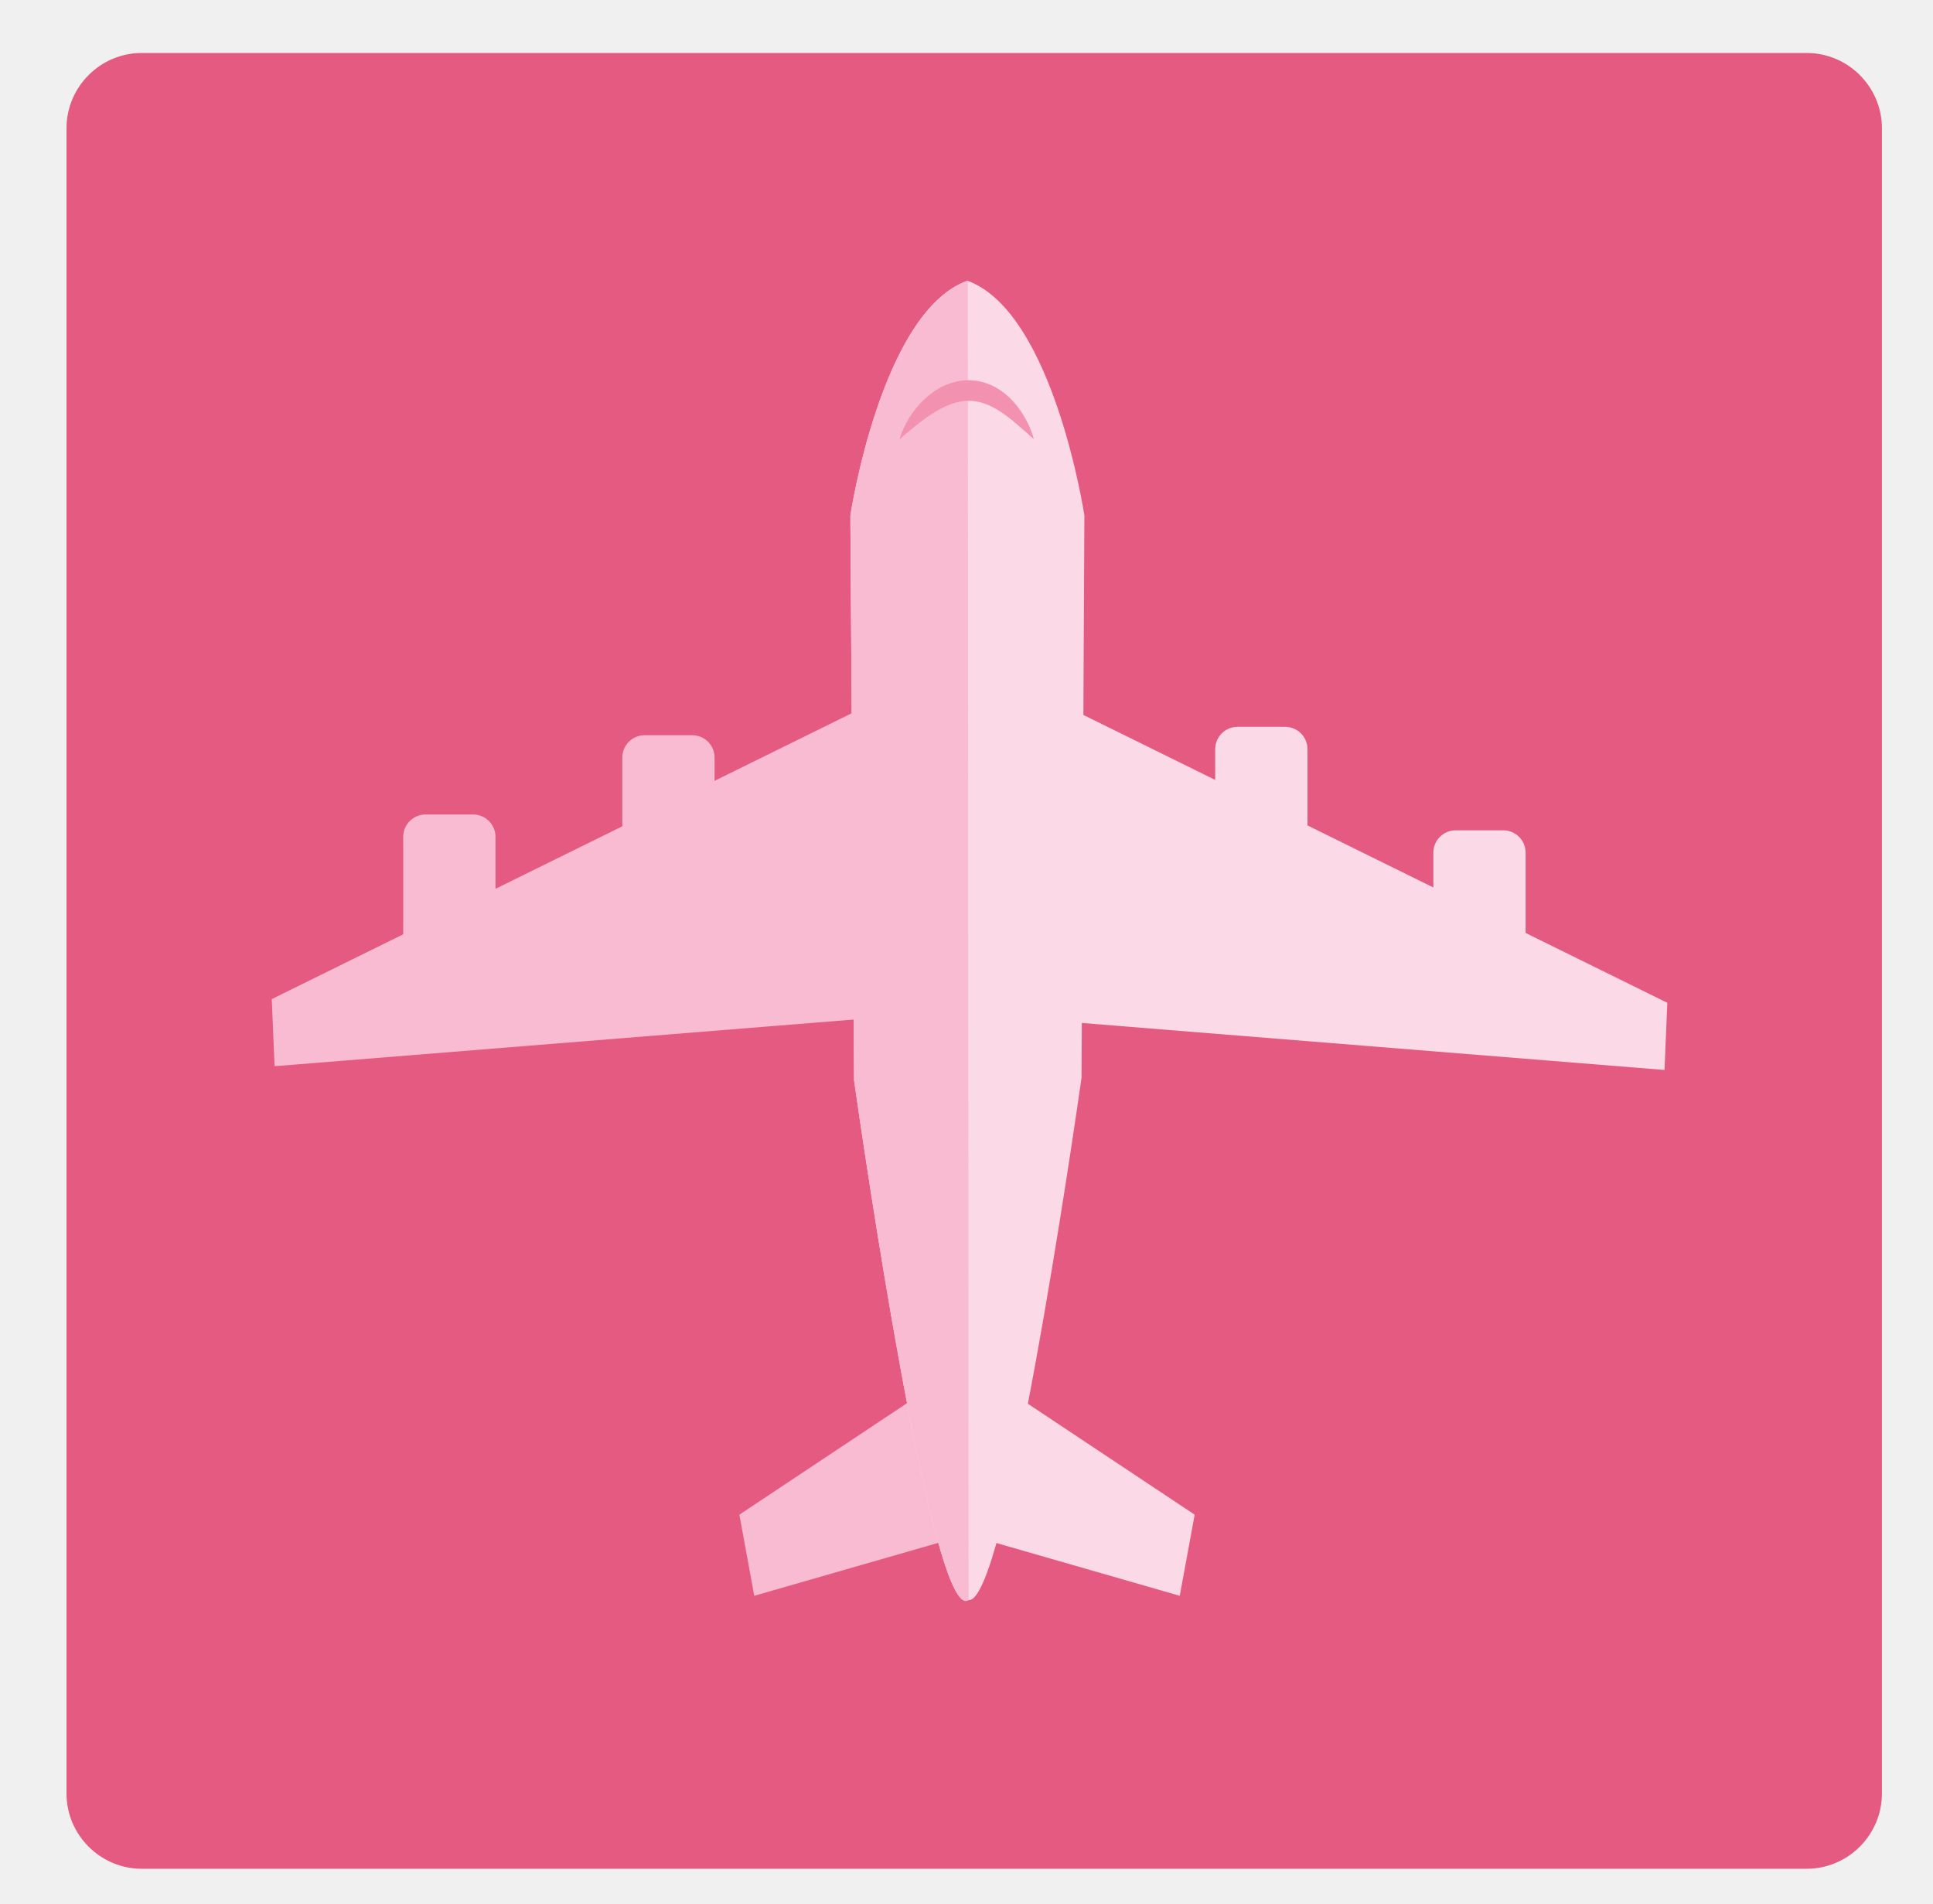
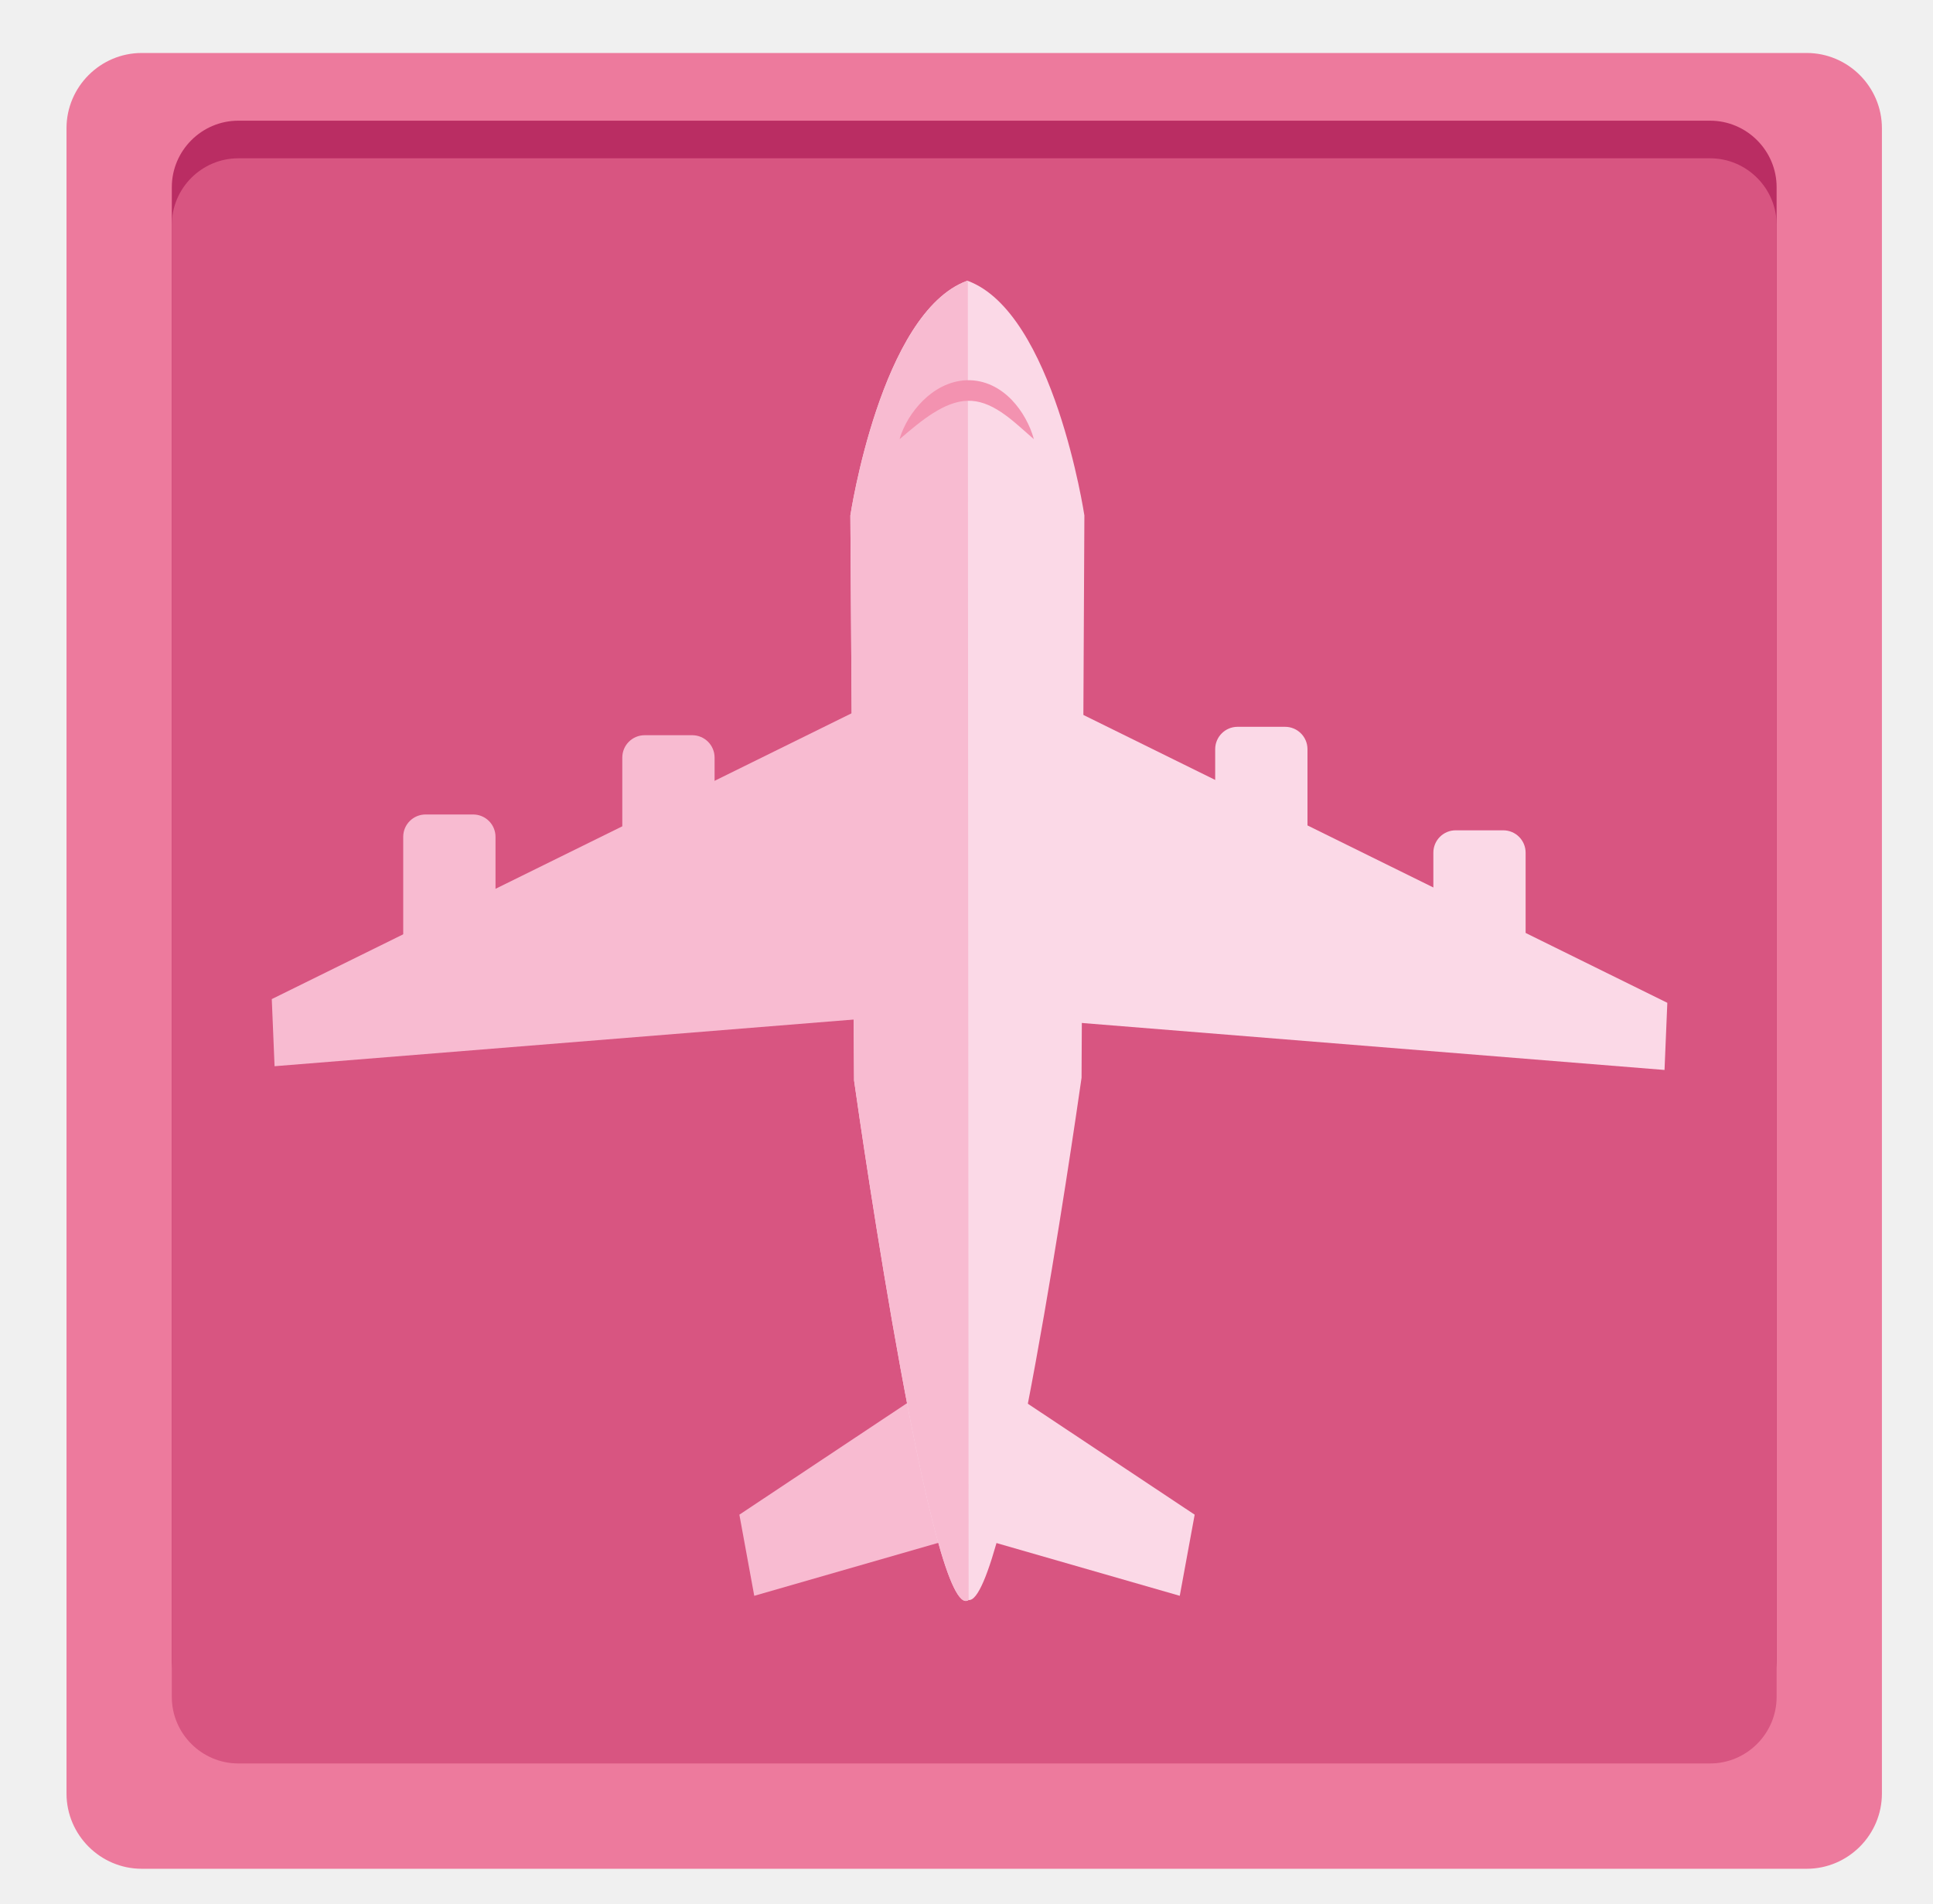
- <svg xmlns="http://www.w3.org/2000/svg" version="1.1" x="0px" y="0px" width="257px" height="253px" viewBox="0 0 257 253" enable-background="new 0 0 257 253" xml:space="preserve">
-   <g id="Layer_1" display="none">
+ <svg xmlns="http://www.w3.org/2000/svg" version="1.1" id="Layer_1" x="0px" y="0px" width="257px" height="253px" viewBox="0 0 257 253" enable-background="new 0 0 257 253" xml:space="preserve">
+   <g id="Layer_1_1_" display="none">
    <g display="inline">
      <g>
        <path fill="#E55A81" d="M250.207,238.411c0,5.5-4.5,10-10,10H18.843c-5.5,0-10-4.5-10-10V17.044c0-5.5,4.5-10,10-10h221.364     c5.5,0,10,4.5,10,10V238.411z" />
      </g>
      <rect x="70.602" y="67.104" fill="#F392B0" width="119.789" height="138.393" />
      <rect x="132.711" y="67.393" fill="#F3B2CD" width="57.68" height="137.378" />
      <polygon fill="#F3B2CD" points="190.391,205.484 70.457,205.484 132.719,174.402   " />
      <path fill="#FBD9E7" d="M107.561,80.619c0,2.41-1.956,4.362-4.361,4.362c-2.408,0-4.36-1.952-4.36-4.362    c0-2.402,1.952-4.359,4.36-4.359C105.604,76.26,107.561,78.217,107.561,80.619z" />
-       <path fill="#FBD9E7" d="M162.363,80.914c0,2.405-1.951,4.361-4.361,4.361c-2.411,0-4.362-1.956-4.362-4.361    c0-2.408,1.951-4.36,4.362-4.36C160.412,76.554,162.363,78.506,162.363,80.914z" />
+       <path fill="#FBD9E7" d="M162.363,80.914c0,2.405-1.951,4.361-4.361,4.361c-2.411,0-4.361-1.956-4.361-4.361    c0-2.408,1.95-4.36,4.361-4.36C160.412,76.554,162.363,78.506,162.363,80.914z" />
      <g>
-         <path fill="#FBD9E7" d="M155.326,88.799c0,9.62-6.047,34.891-13.477,34.891h-21.572c-6.932,0-13.092-24.126-13.83-34.891     c-0.142-0.395,0.076,1.038,0,0h-5.039c0,13.465,8.465,41.869,18.869,41.869h21.572c10.402,0,18.871-28.404,18.871-41.869H155.326     z" />
+         <path fill="#FBD9E7" d="M155.326,88.799c0,9.62-6.047,34.891-13.477,34.891h-21.573c-6.932,0-13.092-24.126-13.83-34.891     c-0.142-0.395,0.076,1.038,0,0h-5.039c0,13.465,8.465,41.869,18.869,41.869h21.573c10.401,0,18.871-28.404,18.871-41.869H155.326     z" />
      </g>
    </g>
  </g>
-   <g id="Layer_2">
-     <g>
-       <g>
-         <path fill="#E55A81" d="M250.208,238.411c0,5.5-4.5,10-10,10H18.843c-5.5,0-10-4.5-10-10V17.043c0-5.5,4.5-10,10-10h221.365     c5.5,0,10,4.5,10,10V238.411z" />
-       </g>
-       <g>
-         <polygon fill="#F8BBD1" points="100.281,212.126 124.824,205.064 120.858,186.343 98.303,201.342    " />
-         <polygon fill="#FBD9E7" points="156.853,212.126 132.313,205.064 136.277,186.343 158.836,201.342    " />
-         <path fill="#F8BBD1" d="M65.88,129.461c0,1.641-1.332,2.975-2.977,2.975h-6.319c-1.643,0-2.975-1.334-2.975-2.975V111.24     c0-1.646,1.332-2.973,2.975-2.973h6.319c1.645,0,2.977,1.327,2.977,2.973V129.461z" />
-         <path fill="#F8BBD1" d="M95.007,118.922c0,1.646-1.331,2.977-2.974,2.977h-6.319c-1.646,0-2.977-1.331-2.977-2.977v-18.221     c0-1.641,1.331-2.972,2.977-2.972h6.319c1.643,0,2.974,1.331,2.974,2.972V118.922z" />
-         <path fill="#FBD9E7" d="M173.835,117.804c0,1.646-1.332,2.979-2.977,2.979h-6.319c-1.64,0-2.974-1.334-2.974-2.979V99.588     c0-1.641,1.334-2.975,2.974-2.975h6.319c1.645,0,2.977,1.334,2.977,2.975V117.804z" />
-         <path fill="#FBD9E7" d="M202.837,131.564c0,1.643-1.328,2.975-2.974,2.975h-6.324c-1.638,0-2.969-1.332-2.969-2.975v-18.216     c0-1.646,1.331-2.977,2.969-2.977h6.324c1.646,0,2.974,1.331,2.974,2.977V131.564z" />
-         <path fill-rule="evenodd" clip-rule="evenodd" fill="#FBD9E7" d="M144.173,68.518l-0.375,74.506v0.223     c-0.01,0.093-0.032,0.226-0.055,0.385c-0.985,6.883-10.119,69.735-14.962,69.049c-4.765,3.421-14.259-62.229-15.227-69.049l0,0     l-0.495-75.113c0,0,4.063-26.944,15.494-31.182c0.017-0.013,0.036-0.018,0.061-0.027c0.02,0.01,0.045,0.015,0.062,0.027     C140.109,41.573,144.173,68.518,144.173,68.518z" />
-         <polygon fill="#F8BBD1" points="114.962,135.407 113.847,94.507 36.134,132.806 36.505,141.729    " />
-         <polygon fill="#FBD9E7" points="142.849,135.902 143.964,95 221.677,133.301 221.304,142.227    " />
-         <path fill-rule="evenodd" clip-rule="evenodd" fill="#F8BBD1" d="M128.781,212.68c-4.765,3.421-14.259-62.229-15.227-69.049l0,0     l-0.495-75.113c0,0,4.063-26.944,15.494-31.182c0.017-0.013,0.036-0.018,0.061-0.027c0.02,0.01,0.045,0.015,0.062,0.027" />
-         <path fill="#F392B0" d="M119.606,58.379c0.122-0.488,0.306-0.953,0.515-1.41c0.206-0.455,0.441-0.895,0.698-1.326     c0.527-0.855,1.158-1.66,1.891-2.389c0.738-0.726,1.594-1.378,2.577-1.868c0.981-0.487,2.102-0.812,3.267-0.843     c1.157-0.04,2.324,0.225,3.34,0.705c1.015,0.477,1.883,1.148,2.611,1.898c0.726,0.76,1.326,1.586,1.814,2.469     c0.242,0.439,0.466,0.891,0.656,1.35c0.189,0.458,0.354,0.926,0.479,1.414c-0.76-0.652-1.459-1.312-2.18-1.917     c-0.711-0.616-1.425-1.189-2.16-1.673c-0.729-0.485-1.474-0.888-2.227-1.147c-0.75-0.265-1.498-0.392-2.258-0.368     c-1.511,0.035-3.07,0.694-4.573,1.648c-0.756,0.471-1.491,1.018-2.227,1.604C121.09,57.109,120.361,57.731,119.606,58.379z" />
-       </g>
-     </g>
+   <g>
+     <path fill="#ED7A9D" d="M250.208,238.411c0,5.5-4.5,10-10,10H18.843c-5.5,0-10-4.5-10-10V17.043c0-5.5,4.5-10,10-10h221.365   c5.5,0,10,4.5,10,10V238.411L250.208,238.411z" />
+   </g>
+   <g>
+     <path fill="#BA2D63" d="M236.208,220.571c0,4.861-3.978,8.84-8.84,8.84H31.683c-4.862,0-8.84-3.979-8.84-8.84V24.883   c0-4.862,3.978-8.84,8.84-8.84h195.686c4.862,0,8.84,3.978,8.84,8.84V220.571L236.208,220.571z" />
+   </g>
+   <g>
+     <path fill="#D85581" d="M236.208,225.571c0,4.861-3.978,8.84-8.84,8.84H31.683c-4.862,0-8.84-3.979-8.84-8.84V29.883   c0-4.862,3.978-8.84,8.84-8.84h195.686c4.862,0,8.84,3.978,8.84,8.84V225.571L236.208,225.571z" />
+   </g>
+   <g>
+     <polygon fill="#F8BBD1" points="100.281,212.126 124.824,205.064 120.858,186.343 98.303,201.342  " />
+     <polygon fill="#FBD9E7" points="156.854,212.126 132.313,205.064 136.277,186.343 158.836,201.342  " />
+     <path fill="#F8BBD1" d="M65.88,129.461c0,1.641-1.332,2.975-2.977,2.975h-6.319c-1.643,0-2.975-1.334-2.975-2.975V111.24   c0-1.646,1.332-2.973,2.975-2.973h6.319c1.645,0,2.977,1.327,2.977,2.973V129.461z" />
+     <path fill="#F8BBD1" d="M95.007,118.922c0,1.646-1.331,2.977-2.974,2.977h-6.319c-1.646,0-2.977-1.331-2.977-2.977v-18.221   c0-1.641,1.331-2.972,2.977-2.972h6.319c1.643,0,2.974,1.331,2.974,2.972V118.922z" />
+     <path fill="#FBD9E7" d="M173.835,117.804c0,1.646-1.332,2.979-2.978,2.979h-6.318c-1.641,0-2.975-1.334-2.975-2.979V99.588   c0-1.641,1.334-2.975,2.975-2.975h6.318c1.646,0,2.978,1.334,2.978,2.975V117.804z" />
+     <path fill="#FBD9E7" d="M202.837,131.564c0,1.643-1.328,2.975-2.974,2.975h-6.324c-1.639,0-2.969-1.332-2.969-2.975v-18.216   c0-1.646,1.33-2.977,2.969-2.977h6.324c1.646,0,2.974,1.331,2.974,2.977V131.564z" />
+     <path fill="#FBD9E7" d="M144.173,68.518l-0.375,74.505v0.224c-0.01,0.093-0.032,0.226-0.055,0.385   c-0.985,6.884-10.119,69.735-14.962,69.05c-4.765,3.42-14.259-62.229-15.227-69.05l0,0l-0.495-75.113   c0,0,4.063-26.944,15.494-31.182c0.017-0.013,0.036-0.018,0.061-0.027c0.02,0.01,0.045,0.015,0.062,0.027   C140.109,41.573,144.173,68.518,144.173,68.518z" />
+     <polygon fill="#F8BBD1" points="114.962,135.407 113.847,94.507 36.134,132.807 36.505,141.729  " />
+     <polygon fill="#FBD9E7" points="142.85,135.902 143.964,95 221.677,133.301 221.305,142.227  " />
+     <path fill="#F8BBD1" d="M128.781,212.68c-4.765,3.422-14.259-62.229-15.227-69.049l0,0l-0.495-75.113   c0,0,4.063-26.944,15.494-31.182c0.017-0.013,0.036-0.018,0.061-0.027c0.02,0.01,0.045,0.015,0.062,0.027" />
+     <path fill="#F392B0" d="M119.606,58.379c0.122-0.488,0.306-0.953,0.515-1.41c0.206-0.455,0.441-0.895,0.698-1.326   c0.527-0.855,1.158-1.66,1.891-2.389c0.738-0.726,1.594-1.378,2.577-1.868c0.981-0.487,2.102-0.812,3.267-0.843   c1.157-0.04,2.324,0.225,3.34,0.705c1.015,0.477,1.883,1.148,2.61,1.898c0.726,0.76,1.326,1.586,1.813,2.469   c0.242,0.439,0.467,0.891,0.656,1.35c0.189,0.458,0.354,0.926,0.479,1.414c-0.761-0.652-1.459-1.312-2.181-1.917   c-0.711-0.616-1.424-1.189-2.159-1.673c-0.729-0.485-1.474-0.888-2.228-1.147c-0.75-0.265-1.498-0.392-2.258-0.368   c-1.511,0.035-3.07,0.694-4.573,1.648c-0.756,0.471-1.491,1.018-2.227,1.604C121.09,57.109,120.361,57.731,119.606,58.379z" />
  </g>
  <g id="Layer_3" display="none">
    <g display="inline">
      <g>
-         <path fill="#E55A81" d="M250.208,238.411c0,5.5-4.5,10-10,10H18.843c-5.5,0-10-4.5-10-10V17.044c0-5.5,4.5-10,10-10h221.365     c5.5,0,10,4.5,10,10V238.411z" />
+         <path fill="#E55A81" d="M250.208,238.411c0,5.5-4.5,10-10,10H18.843c-5.5,0-10-4.5-10-10V17.044c0-5.5,4.5-10,10-10h221.365     c5.5,0,10,4.5,10,10V238.411L250.208,238.411z" />
      </g>
      <g>
        <g>
-           <path fill="#FBDCE6" d="M199.529,21.312c-2.822,2.342-4.671,6.329-5.029,10.649l5.26,4.841c-0.701-4.14,0.8-8.725,3.517-10.982      c3.766-3.127,10.041-1.808,13.993,2.944c3.948,4.755,4.095,11.167,0.329,14.293c-2.121,1.763-5.5,2.538-8.757,2.104l5.748,5.284      c2.594-0.404,4.963-1.383,6.757-2.873c5.736-4.77,5.51-14.533-0.502-21.777C214.827,18.559,205.265,16.545,199.529,21.312z" />
+           <path fill="#FBDCE6" d="M199.529,21.312c-2.822,2.342-4.672,6.329-5.029,10.649l5.26,4.841      c-0.701-4.14,0.801-8.725,3.518-10.982c3.766-3.127,10.041-1.808,13.992,2.944c3.948,4.755,4.096,11.167,0.33,14.293      c-2.121,1.763-5.5,2.538-8.758,2.104l5.748,5.284c2.594-0.404,4.963-1.383,6.758-2.873c5.735-4.771,5.51-14.533-0.502-21.777      C214.827,18.559,205.266,16.545,199.529,21.312z" />
        </g>
-         <path fill="#FFFFFF" d="M203.244,85.509l-20.251,16.825c-1.479,1.231-3.774,0.92-5.115-0.701l-6.525-10.127L162.837,78.3     l-11.063-17.174c-1.344-1.619-1.233-3.929,0.245-5.159l15.784-13.116" />
-         <path fill="#FBDCE6" d="M203.097,85.634l20.254-16.828c1.48-1.229,1.589-3.541,0.245-5.159l-8.756-8.269l-11.427-10.791     l-14.856-14.021c-1.347-1.62-3.637-1.934-5.118-0.703l-15.783,13.115" />
-         <polygon fill="#FFFFFF" points="130.101,85.511 157.095,75.804 164.64,87.851 133.45,92.573    " />
+         <path fill="#FFFFFF" d="M203.244,85.509l-20.251,16.825c-1.479,1.231-3.774,0.92-5.115-0.701l-6.524-10.127L162.837,78.3     l-11.063-17.174c-1.344-1.619-1.232-3.929,0.246-5.159l15.783-13.116" />
+         <path fill="#FBDCE6" d="M203.098,85.634l20.254-16.828c1.479-1.229,1.588-3.541,0.244-5.159l-8.756-8.269l-11.427-10.791     l-14.856-14.021c-1.347-1.62-3.637-1.934-5.117-0.703l-15.783,13.115" />
+         <polygon fill="#FFFFFF" points="130.102,85.511 157.096,75.804 164.641,87.851 133.45,92.573    " />
        <polyline fill="#FFFFFF" points="117.808,84.736 125.998,102.785 130.62,93.259 127.332,86.251    " />
      </g>
      <rect x="78.591" y="159.959" fill="#FFFFFF" width="4.367" height="67.729" />
-       <path fill="#F7B6D0" d="M85.138,191.149c0,0,15.999-23.089,40.179-3.093C125.316,188.057,100.043,192.419,85.138,191.149z" />
+       <path fill="#F7B6D0" d="M85.138,191.148c0,0,15.999-23.088,40.179-3.092C125.316,188.057,100.043,192.419,85.138,191.148z" />
      <path fill="#FBDCE6" d="M75.503,190.968c0,0-15.999-23.091-40.179-3.095C35.324,187.873,60.598,192.232,75.503,190.968z" />
-       <path fill="#F7B6D0" d="M85.483,169.61c0,0,8.736-12.611,21.943-1.688C107.427,167.923,93.624,170.307,85.483,169.61z" />
+       <path fill="#F7B6D0" d="M85.483,169.609c0,0,8.736-12.61,21.943-1.688C107.427,167.923,93.624,170.307,85.483,169.609z" />
      <path fill="#FBDCE6" d="M76.616,169.316c0,0-8.741-12.616-21.95-1.689C54.666,167.627,68.469,170.01,76.616,169.316z" />
      <path fill="#FFFFFF" d="M96.218,123.763c0,8.744-7.086,15.828-15.828,15.828c-8.738,0-15.822-7.084-15.822-15.828    c0-8.739,7.084-15.82,15.822-15.82C89.132,107.942,96.218,115.023,96.218,123.763z" />
      <path fill="#FBDCE6" d="M99.231,120.202l2.543,4.026l12.149-0.128C113.924,124.101,108.652,114.332,99.231,120.202z" />
-       <path fill="#F7B6D0" d="M99.308,128.304l2.459-4.075l12.152-0.118C113.919,124.11,108.846,133.987,99.308,128.304z" />
+       <path fill="#F7B6D0" d="M99.308,128.305l2.459-4.076l12.152-0.118C113.919,124.11,108.846,133.986,99.308,128.305z" />
      <path fill="#FBDCE6" d="M95.083,111.276l3.847,2.801l11.24-4.603C110.17,109.475,101.669,102.334,95.083,111.276z" />
      <path fill="#F7B6D0" d="M98.138,118.775l0.787-4.696l11.245-4.595C110.17,109.484,109.106,120.54,98.138,118.775z" />
      <path fill="#FBDCE6" d="M86.683,105.701l4.749,0.302l7.027-9.904C98.459,96.099,87.452,94.628,86.683,105.701z" />
      <path fill="#F7B6D0" d="M93.278,110.396l-1.852-4.387l7.037-9.903C98.464,96.106,103.483,106.013,93.278,110.396z" />
      <path fill="#FBDCE6" d="M76.15,105.124l4.107-2.402l0.289-12.143C80.547,90.579,70.597,95.508,76.15,105.124z" />
      <path fill="#F7B6D0" d="M84.242,105.331l-3.989-2.602l0.307-12.146C80.56,90.584,90.257,95.993,84.242,105.331z" />
-       <path fill="#FBDCE6" d="M85.721,142.143l-4.021,2.538l0.125,12.147C81.825,156.828,91.601,151.563,85.721,142.143z" />
+       <path fill="#FBDCE6" d="M85.721,142.143l-4.021,2.539l0.125,12.146C81.825,156.828,91.601,151.563,85.721,142.143z" />
      <path fill="#F7B6D0" d="M77.622,142.212l4.08,2.461l0.115,12.152C81.817,156.825,71.938,151.75,77.622,142.212z" />
      <path fill="#FBDCE6" d="M95.179,137.283l-2.801,3.85l4.603,11.242C96.98,152.375,104.118,143.869,95.179,137.283z" />
-       <path fill="#F7B6D0" d="M87.681,140.341l4.697,0.784l4.591,11.25C96.969,152.375,85.917,151.306,87.681,140.341z" />
-       <path fill="#FBDCE6" d="M99.342,129.063l-0.304,4.747l9.913,7.028C108.951,140.839,110.423,129.834,99.342,129.063z" />
+       <path fill="#F7B6D0" d="M87.681,140.341l4.697,0.784l4.591,11.25C96.969,152.375,85.917,151.307,87.681,140.341z" />
+       <path fill="#FBDCE6" d="M99.342,129.063l-0.304,4.748l9.913,7.027C108.951,140.839,110.423,129.834,99.342,129.063z" />
      <path fill="#F7B6D0" d="M94.646,135.659l4.389-1.858l9.904,7.042C108.939,140.843,99.035,145.865,94.646,135.659z" />
-       <path fill="#FBDCE6" d="M62.589,129.187l-2.543-4.026l-12.147,0.128C47.898,125.288,53.165,135.062,62.589,129.187z" />
+       <path fill="#FBDCE6" d="M62.589,129.188l-2.543-4.026l-12.147,0.128C47.898,125.288,53.165,135.063,62.589,129.188z" />
      <path fill="#F7B6D0" d="M62.515,121.087l-2.461,4.073l-12.152,0.12C47.901,125.28,52.977,115.401,62.515,121.087z" />
      <path fill="#FBDCE6" d="M67.588,137.663l-4.181-2.293l-10.556,6.013C52.852,141.383,62.204,147.37,67.588,137.663z" />
-       <path fill="#F7B6D0" d="M63.587,130.613l-0.172,4.757l-10.563,6.003C52.852,141.373,52.491,130.274,63.587,130.613z" />
-       <path fill="#FBDCE6" d="M75.67,142.808l-4.749-0.305l-7.03,9.911C63.891,152.414,74.893,153.883,75.67,142.808z" />
-       <path fill="#F7B6D0" d="M69.067,138.111l1.854,4.387l-7.037,9.901C63.884,152.399,58.869,142.498,69.067,138.111z" />
+       <path fill="#F7B6D0" d="M63.587,130.613l-0.172,4.757l-10.563,6.003C52.852,141.373,52.491,130.273,63.587,130.613z" />
+       <path fill="#FBDCE6" d="M75.67,142.809l-4.749-0.306l-7.03,9.911C63.891,152.414,74.893,153.883,75.67,142.809z" />
+       <path fill="#F7B6D0" d="M69.067,138.111l1.854,4.387l-7.037,9.9C63.884,152.398,58.869,142.498,69.067,138.111z" />
      <path fill="#FBDCE6" d="M67.625,109.827l2.175-4.231l-6.289-10.399C63.511,95.196,57.772,104.705,67.625,109.827z" />
      <path fill="#F7B6D0" d="M74.562,105.647l-4.759-0.045l-6.277-10.406C63.525,95.196,74.613,94.549,74.562,105.647z" />
      <path fill="#FBDCE6" d="M62.274,118.954l0.305-4.752l-9.911-7.022C52.668,107.18,51.201,118.182,62.274,118.954z" />
      <path fill="#F7B6D0" d="M66.97,112.354l-4.386,1.858l-9.906-7.042C52.678,107.17,62.584,102.15,66.97,112.354z" />
    </g>
  </g>
  <g id="Layer_4" display="none">
    <g display="inline">
      <g>
-         <path fill="#E55A81" d="M250.208,238.411c0,5.5-4.5,10-10,10H18.843c-5.5,0-10-4.5-10-10V17.044c0-5.5,4.5-10,10-10h221.365     c5.5,0,10,4.5,10,10V238.411z" />
+         <path fill="#E55A81" d="M250.208,238.411c0,5.5-4.5,10-10,10H18.843c-5.5,0-10-4.5-10-10V17.044c0-5.5,4.5-10,10-10h221.365     c5.5,0,10,4.5,10,10V238.411L250.208,238.411z" />
      </g>
-       <path fill="#FFFFFF" d="M168.32,161.423c-0.018-0.039-0.032-0.08-0.057-0.125h0.047    C168.311,161.298,168.32,161.343,168.32,161.423z" />
-       <path fill="#FBD9E7" d="M135.225,209.302c-10.843,0-13.9-7.118-13.912-10.401h-0.035v-22.37h26.002v20.884l0,0    C147.279,197.414,148.437,209.302,135.225,209.302z" />
-       <path fill="#F392B0" d="M134.546,177.03h12.569v20.882l0,0c0,0,1.152,11.892-12.055,11.892" />
+       <path fill="#FFFFFF" d="M168.32,161.423c-0.019-0.039-0.032-0.08-0.057-0.125h0.047    C168.311,161.298,168.32,161.343,168.32,161.423z" />
+       <path fill="#FBD9E7" d="M135.225,209.302c-10.843,0-13.899-7.118-13.912-10.401h-0.035v-22.369h26.001v20.884l0,0    C147.279,197.414,148.438,209.302,135.225,209.302z" />
+       <path fill="#F392B0" d="M134.546,177.03h12.569v20.882l0,0c0,0,1.152,11.893-12.055,11.893" />
      <g>
-         <path fill="#FFFFFF" d="M175.765,93.98v65.128c0,4.377-29.557,20.803-33.934,20.803l-14.859,0.332     c-4.38,0-40.032-16.758-40.032-21.135V92.223c4.328-20.458,22.492-35.814,44.247-35.814     C153.557,56.408,172.121,72.65,175.765,93.98z" />
+         <path fill="#FFFFFF" d="M175.766,93.98v65.127c0,4.377-29.558,20.804-33.935,20.804l-14.859,0.332     c-4.38,0-40.032-16.759-40.032-21.136V92.223c4.328-20.458,22.492-35.814,44.248-35.814     C153.557,56.408,172.121,72.65,175.766,93.98z" />
      </g>
      <path fill="#F392B0" d="M108.959,62.023c0,0-61.09,16.843-62.74,32.692c-1.652,15.85,40.618,37.977,48.871,17.172    C103.349,91.082,118.867,80.188,108.959,62.023z" />
-       <path fill="#F392B0" d="M150.089,60.704c0,0,61.09,16.838,62.74,32.69c1.652,15.85-40.618,37.977-48.871,17.171    C155.699,89.761,140.181,78.866,150.089,60.704z" />
+       <path fill="#F392B0" d="M150.089,60.704c0,0,61.091,16.838,62.74,32.69c1.651,15.85-40.618,37.977-48.871,17.171    C155.699,89.761,140.182,78.866,150.089,60.704z" />
      <path fill="#F392B0" d="M120.365,111.888c0,2.822-2.287,5.117-5.117,5.117c-2.824,0-5.117-2.295-5.117-5.117    c0-2.827,2.293-5.125,5.117-5.125C118.078,106.763,120.365,109.061,120.365,111.888z" />
-       <path fill="#F392B0" d="M154.054,111.888c0,2.822-2.295,5.117-5.122,5.117s-5.119-2.295-5.119-5.117    c0-2.827,2.292-5.125,5.119-5.125S154.054,109.061,154.054,111.888z" />
-       <path fill="#F3B2CD" d="M134.229,183.155c0,0-32.585,9.445-31.013-25.439l0,0c0,0,17.132-38.979,29.559-39.953v-0.098    c11.198,0.557,26.776,32.563,29.743,38.879c0.017,0.037,0.029,0.066,0.044,0.101c0.008,0,0.008,0,0.008,0.007    c0.021,0.157,0.054,0.496,0.083,0.977C163.038,163.297,163.234,189.019,134.229,183.155z" />
+       <path fill="#F392B0" d="M154.055,111.888c0,2.822-2.296,5.117-5.123,5.117c-2.826,0-5.119-2.295-5.119-5.117    c0-2.827,2.293-5.125,5.119-5.125C151.759,106.763,154.055,109.061,154.055,111.888z" />
+       <path fill="#F3B2CD" d="M134.229,183.155c0,0-32.584,9.444-31.013-25.439l0,0c0,0,17.132-38.979,29.56-39.953v-0.098    c11.197,0.557,26.775,32.563,29.742,38.879c0.018,0.037,0.029,0.065,0.045,0.101c0.008,0,0.008,0,0.008,0.008    c0.021,0.156,0.054,0.496,0.082,0.977C163.038,163.297,163.234,189.02,134.229,183.155z" />
      <path fill="#F392B0" d="M121.358,158.115h25.759c0,0,0.988,11.888-12.219,11.888C121.692,170.003,120.035,159.439,121.358,158.115    z" />
    </g>
  </g>
  <g id="Layer_5" display="none">
    <g display="inline">
      <g>
-         <path fill="#E55A81" d="M250.208,238.411c0,5.5-4.5,10-10,10H18.843c-5.5,0-10-4.5-10-10V17.044c0-5.5,4.5-10,10-10h221.365     c5.5,0,10,4.5,10,10V238.411z" />
+         <path fill="#E55A81" d="M250.208,238.411c0,5.5-4.5,10-10,10H18.843c-5.5,0-10-4.5-10-10V17.044c0-5.5,4.5-10,10-10h221.365     c5.5,0,10,4.5,10,10V238.411L250.208,238.411z" />
      </g>
      <g>
-         <polygon fill="#F392B0" points="86.871,102.845 172.763,102.845 172.763,98.028 83.806,98.028 83.806,128.289 172.763,128.289      172.763,123.476 86.871,123.476    " />
+         <polygon fill="#F392B0" points="86.871,102.845 172.764,102.845 172.764,98.028 83.806,98.028 83.806,128.289 172.764,128.289      172.764,123.476 86.871,123.476    " />
        <rect x="86.871" y="102.845" fill="#FBDCE6" width="81.802" height="20.631" />
        <rect x="86.871" y="113.16" fill="#F8BBD1" width="81.802" height="10.315" />
-         <polygon fill="#F392B0" points="78.429,132.671 178.763,132.671 178.763,128.49 74.847,128.49 74.847,154.767 178.763,154.767      178.763,150.585 78.429,150.585    " />
-         <rect x="78.429" y="132.671" fill="#FBDCE6" width="95.558" height="17.914" />
-         <rect x="78.429" y="141.628" fill="#F8BBD1" width="95.558" height="8.957" />
-         <polygon fill="#F392B0" points="92.165,158.946 192.499,158.946 192.499,154.767 88.583,154.767 88.583,181.044 192.499,181.044      192.499,176.864 92.165,176.864    " />
-         <rect x="92.165" y="158.946" fill="#FBDCE6" width="95.558" height="17.918" />
+         <polygon fill="#F392B0" points="78.429,132.671 178.764,132.671 178.764,128.49 74.847,128.49 74.847,154.768 178.764,154.768      178.764,150.585 78.429,150.585    " />
+         <rect x="78.429" y="132.671" fill="#FBDCE6" width="95.557" height="17.914" />
+         <rect x="78.429" y="141.628" fill="#F8BBD1" width="95.557" height="8.957" />
+         <polygon fill="#F392B0" points="92.165,158.945 192.499,158.945 192.499,154.768 88.583,154.768 88.583,181.044 192.499,181.044      192.499,176.864 92.165,176.864    " />
+         <rect x="92.165" y="158.945" fill="#FBDCE6" width="95.558" height="17.919" />
        <rect x="92.165" y="167.906" fill="#F8BBD1" width="95.558" height="8.958" />
-         <polygon fill="#F392B0" points="74.977,186.076 195.685,186.076 195.685,181.044 70.665,181.044 70.665,212.658 195.685,212.658      195.685,207.629 74.977,207.629    " />
+         <polygon fill="#F392B0" points="74.977,186.076 195.686,186.076 195.686,181.044 70.665,181.044 70.665,212.658 195.686,212.658      195.686,207.629 74.977,207.629    " />
        <rect x="74.977" y="186.076" fill="#FBDCE6" width="114.958" height="21.553" />
-         <rect x="74.977" y="196.853" fill="#F8BBD1" width="114.958" height="10.776" />
-         <polygon fill="#FFFFFF" points="94.538,113.569 112.073,113.53 112.073,136.013 103.347,127.288 94.455,136.183    " />
-         <polygon fill="#FFFFFF" points="142.615,167.919 160.149,167.877 160.149,190.362 151.426,181.636 142.529,190.528    " />
+         <rect x="74.977" y="196.854" fill="#F8BBD1" width="114.958" height="10.775" />
+         <polygon fill="#FFFFFF" points="94.538,113.569 112.073,113.53 112.073,136.014 103.347,127.288 94.455,136.184    " />
+         <polygon fill="#FFFFFF" points="142.615,167.919 160.148,167.877 160.148,190.361 151.426,181.636 142.529,190.527    " />
        <g>
          <polygon fill="#FBDCE6" points="122.523,83.057 137.753,83.057 130.174,97.499     " />
          <path fill="#F8BBD1" d="M122.595,44.199v-7.537c0-1.04,0.745-1.884,1.667-1.884h11.824c0.922,0,1.667,0.844,1.667,1.884v7.537" />
          <rect x="122.595" y="44.199" fill="#FFFFFF" width="15.09" height="6.907" />
          <rect x="122.595" y="50.95" fill="#FBDCE6" width="7.951" height="32.183" />
-           <rect x="130.546" y="50.95" fill="#F8BBD1" width="7.186" height="32.106" />
+           <rect x="130.546" y="50.95" fill="#F8BBD1" width="7.187" height="32.106" />
          <polygon fill="#F392B0" points="128.069,93.654 132.209,93.654 130.146,97.577     " />
        </g>
      </g>
    </g>
  </g>
  <g id="Layer_6">
</g>
</svg>
